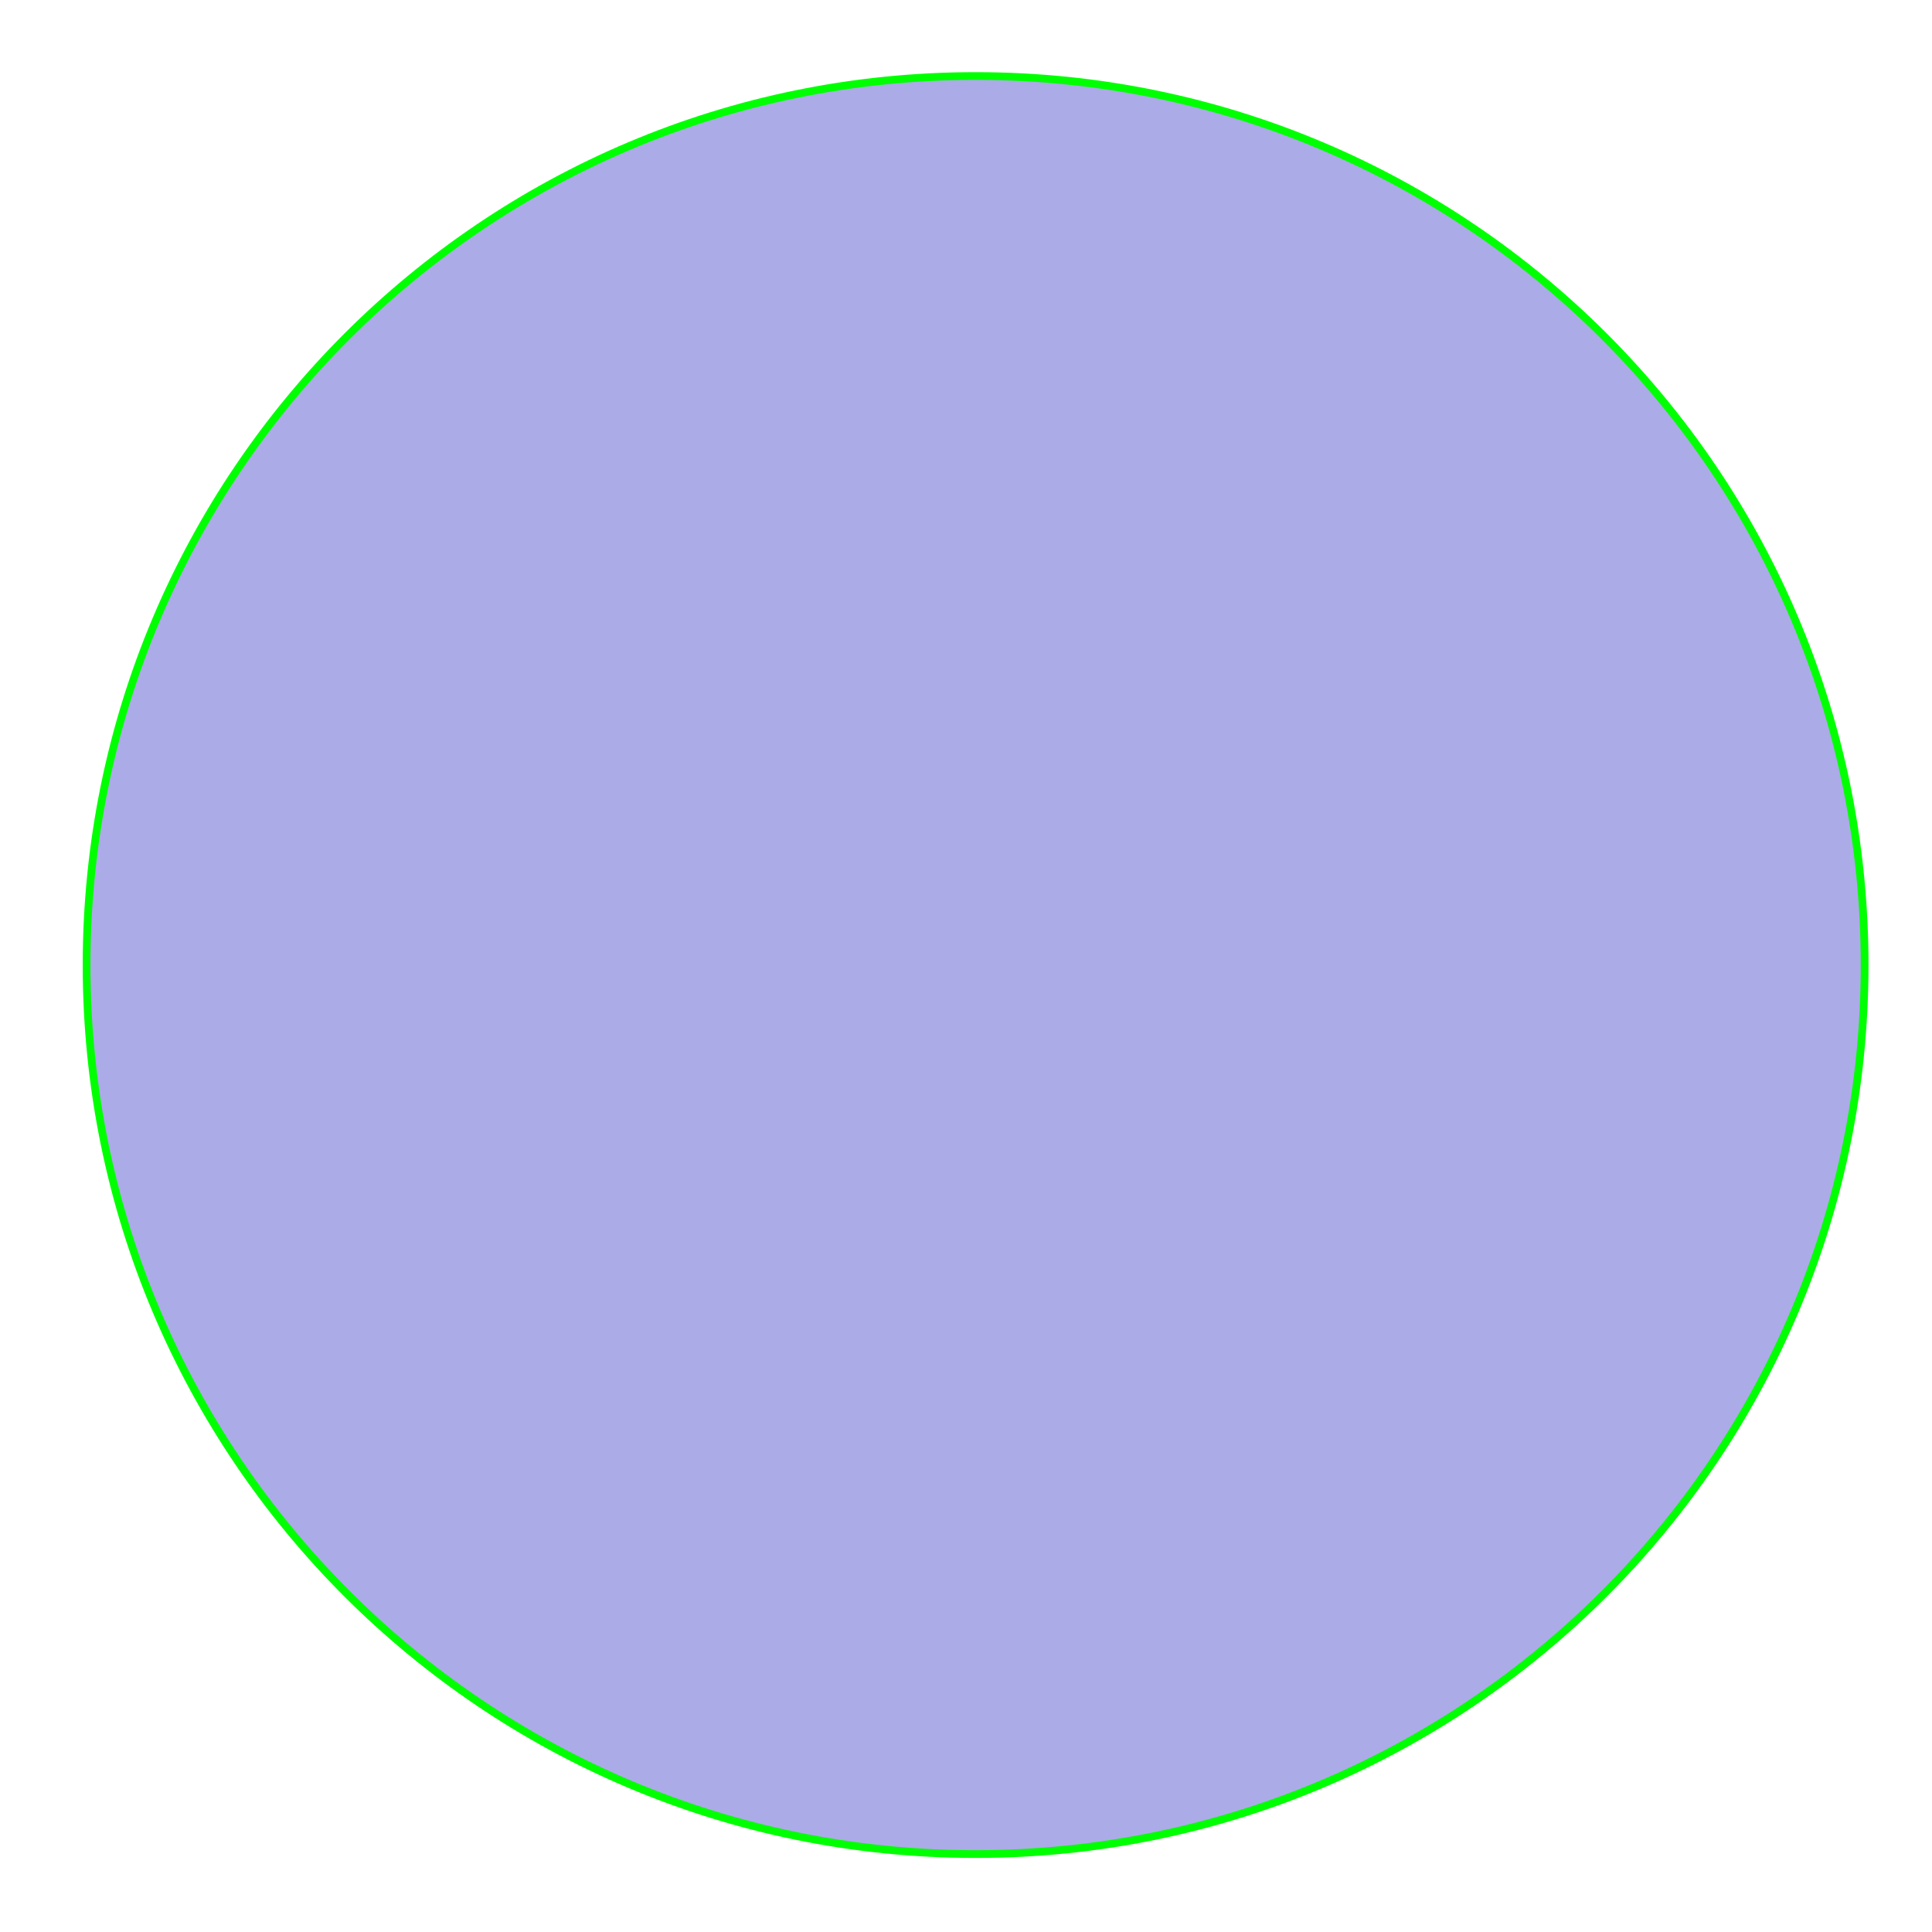
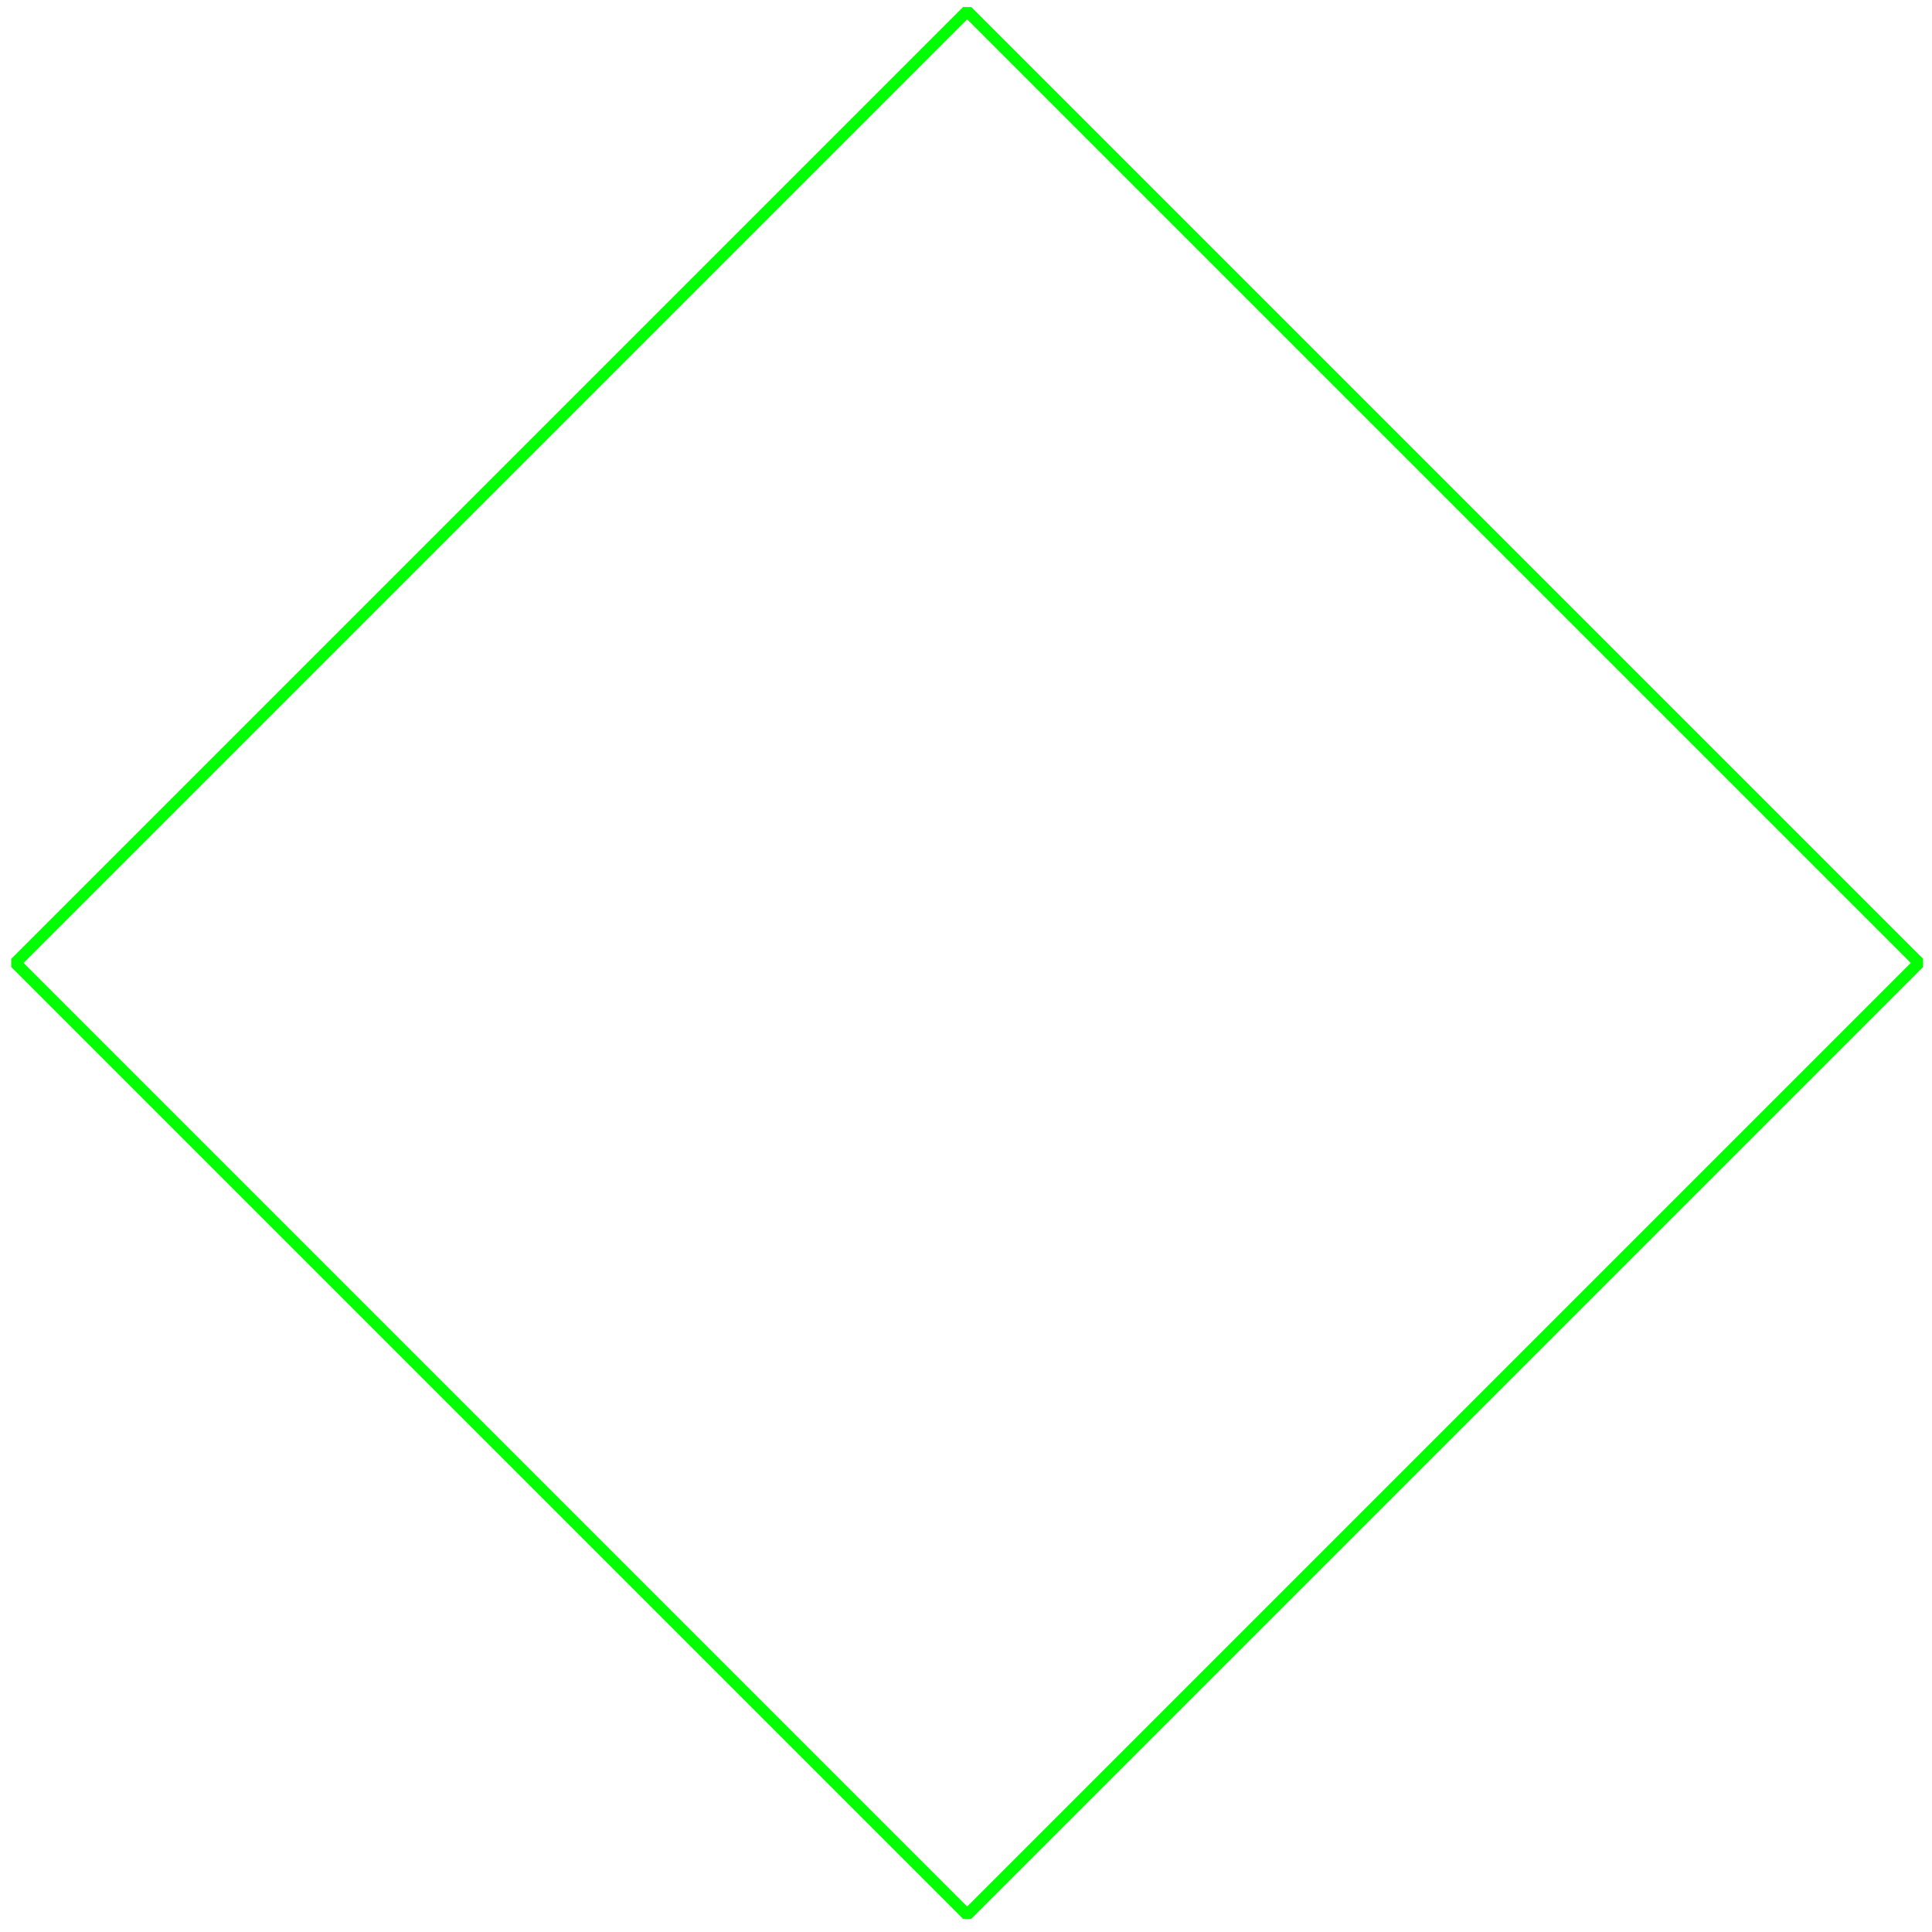
<svg xmlns="http://www.w3.org/2000/svg" width="1000" height="1000" viewBox="0 0 1000 1000" version="1.1" id="svg5">
  <defs id="defs2" />
  <g id="layer1">
-     <circle style="fill:#0000b7;stroke-width:4;stroke-linejoin:bevel;stroke-opacity:1;fill-opacity:0.33;stroke:#00ff00;stroke-dasharray:none" id="path788" cx="504.97" cy="499.505" r="460.157" />
+     <rect style="fill:none;fill-opacity:0;stroke:#00ff00;stroke-width:5.998;stroke-linejoin:bevel;stroke-dasharray:none;stroke-opacity:1;stroke-linecap:butt" id="rect2407" width="696.709" height="696.709" x="-346.809" y="358.052" transform="rotate(-45)" />
  </g>
</svg>
